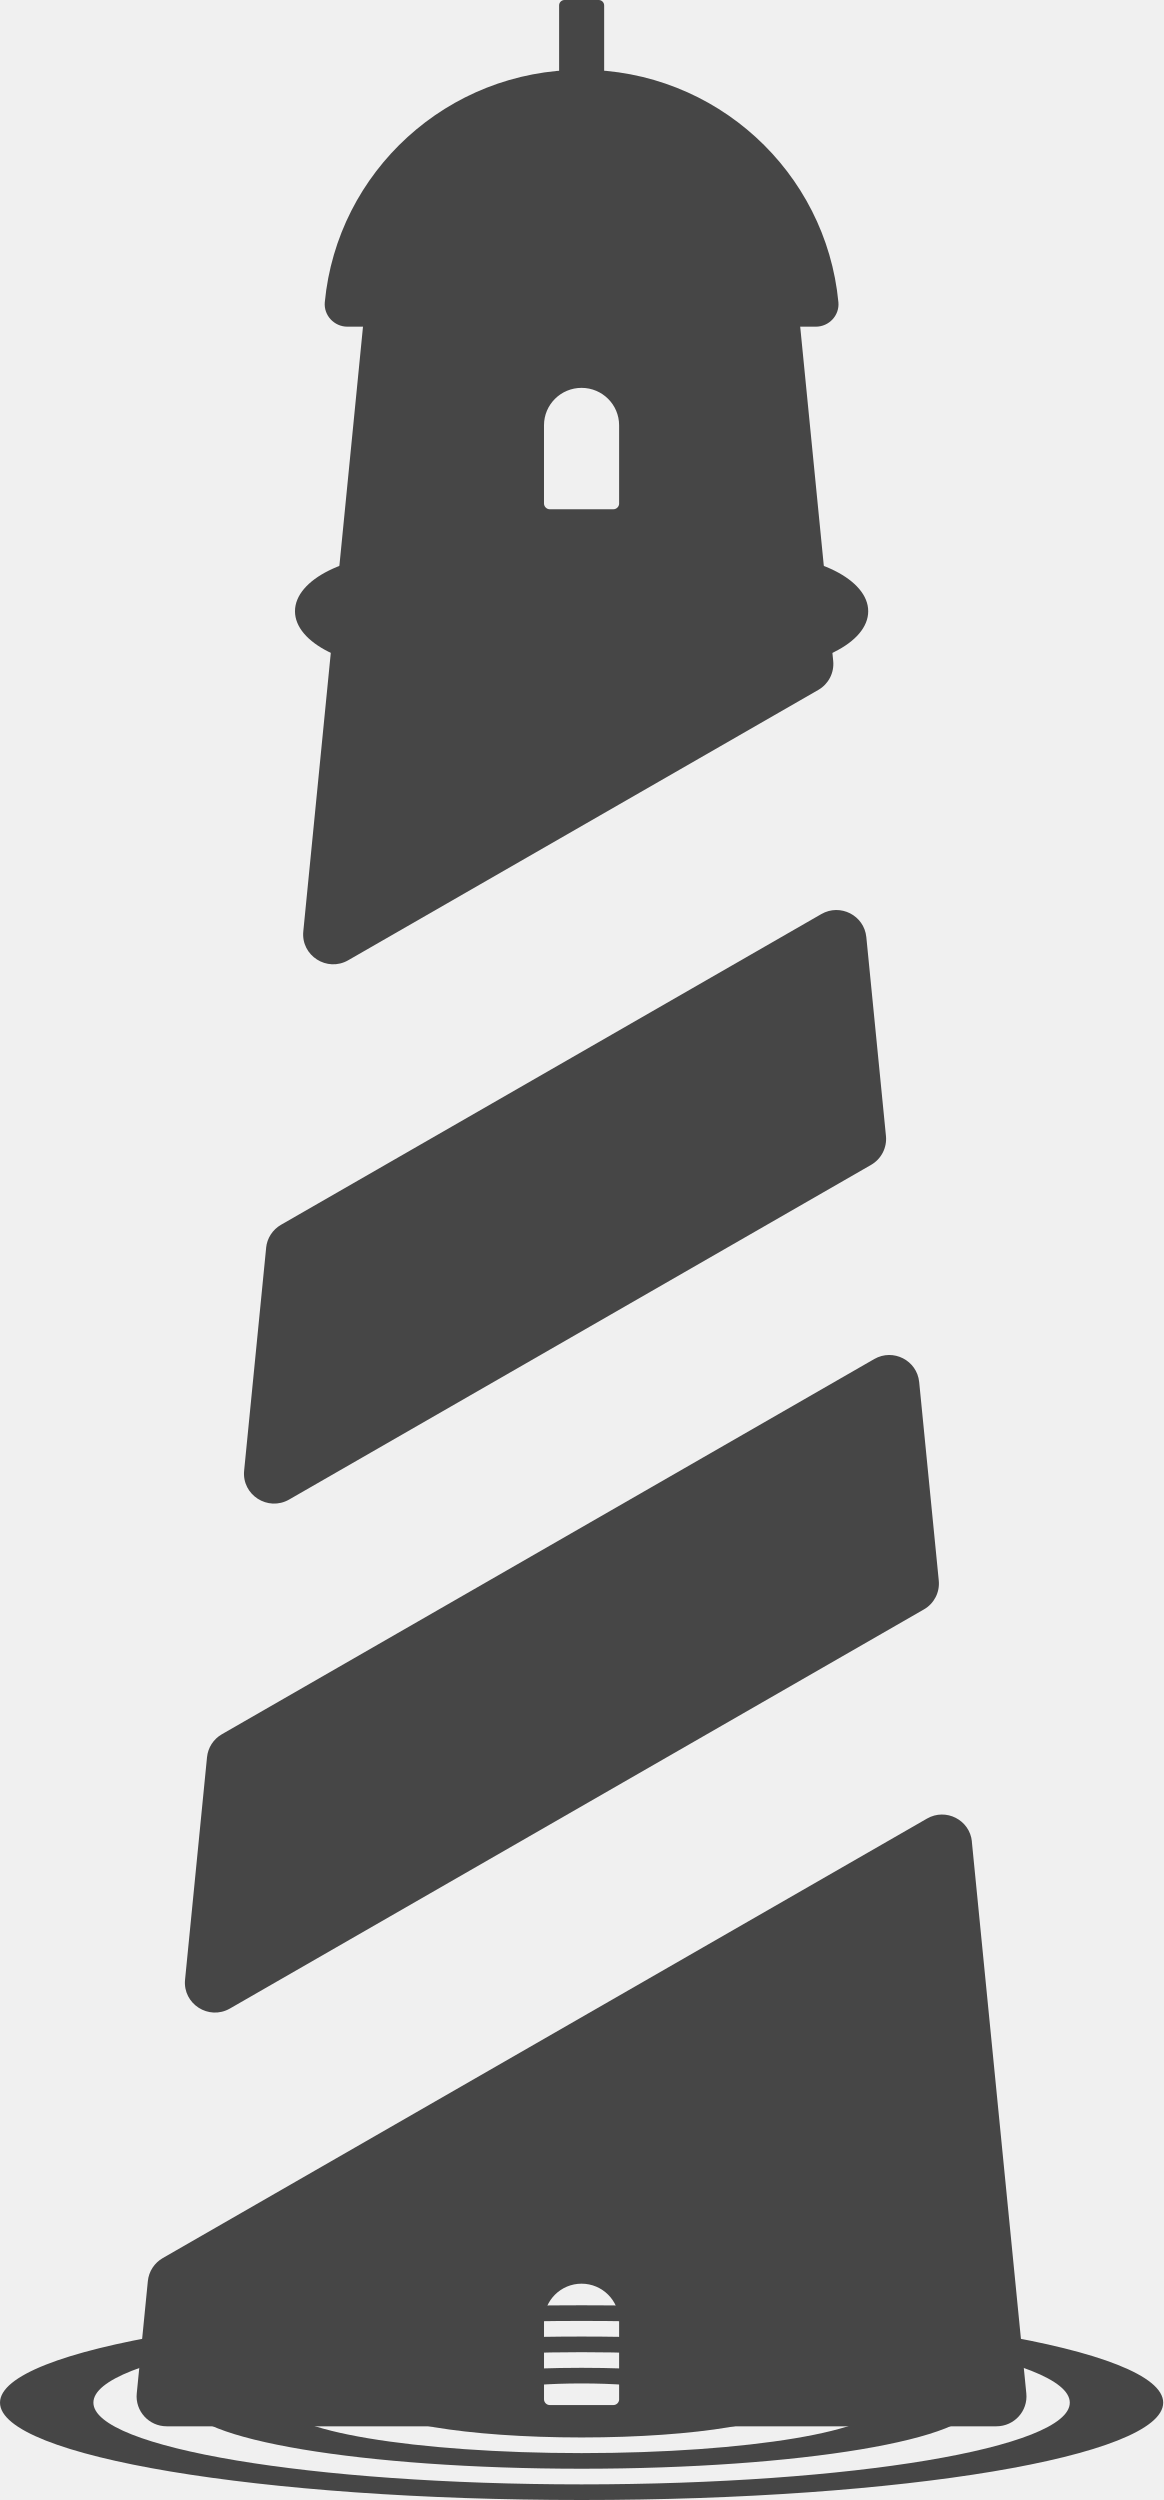
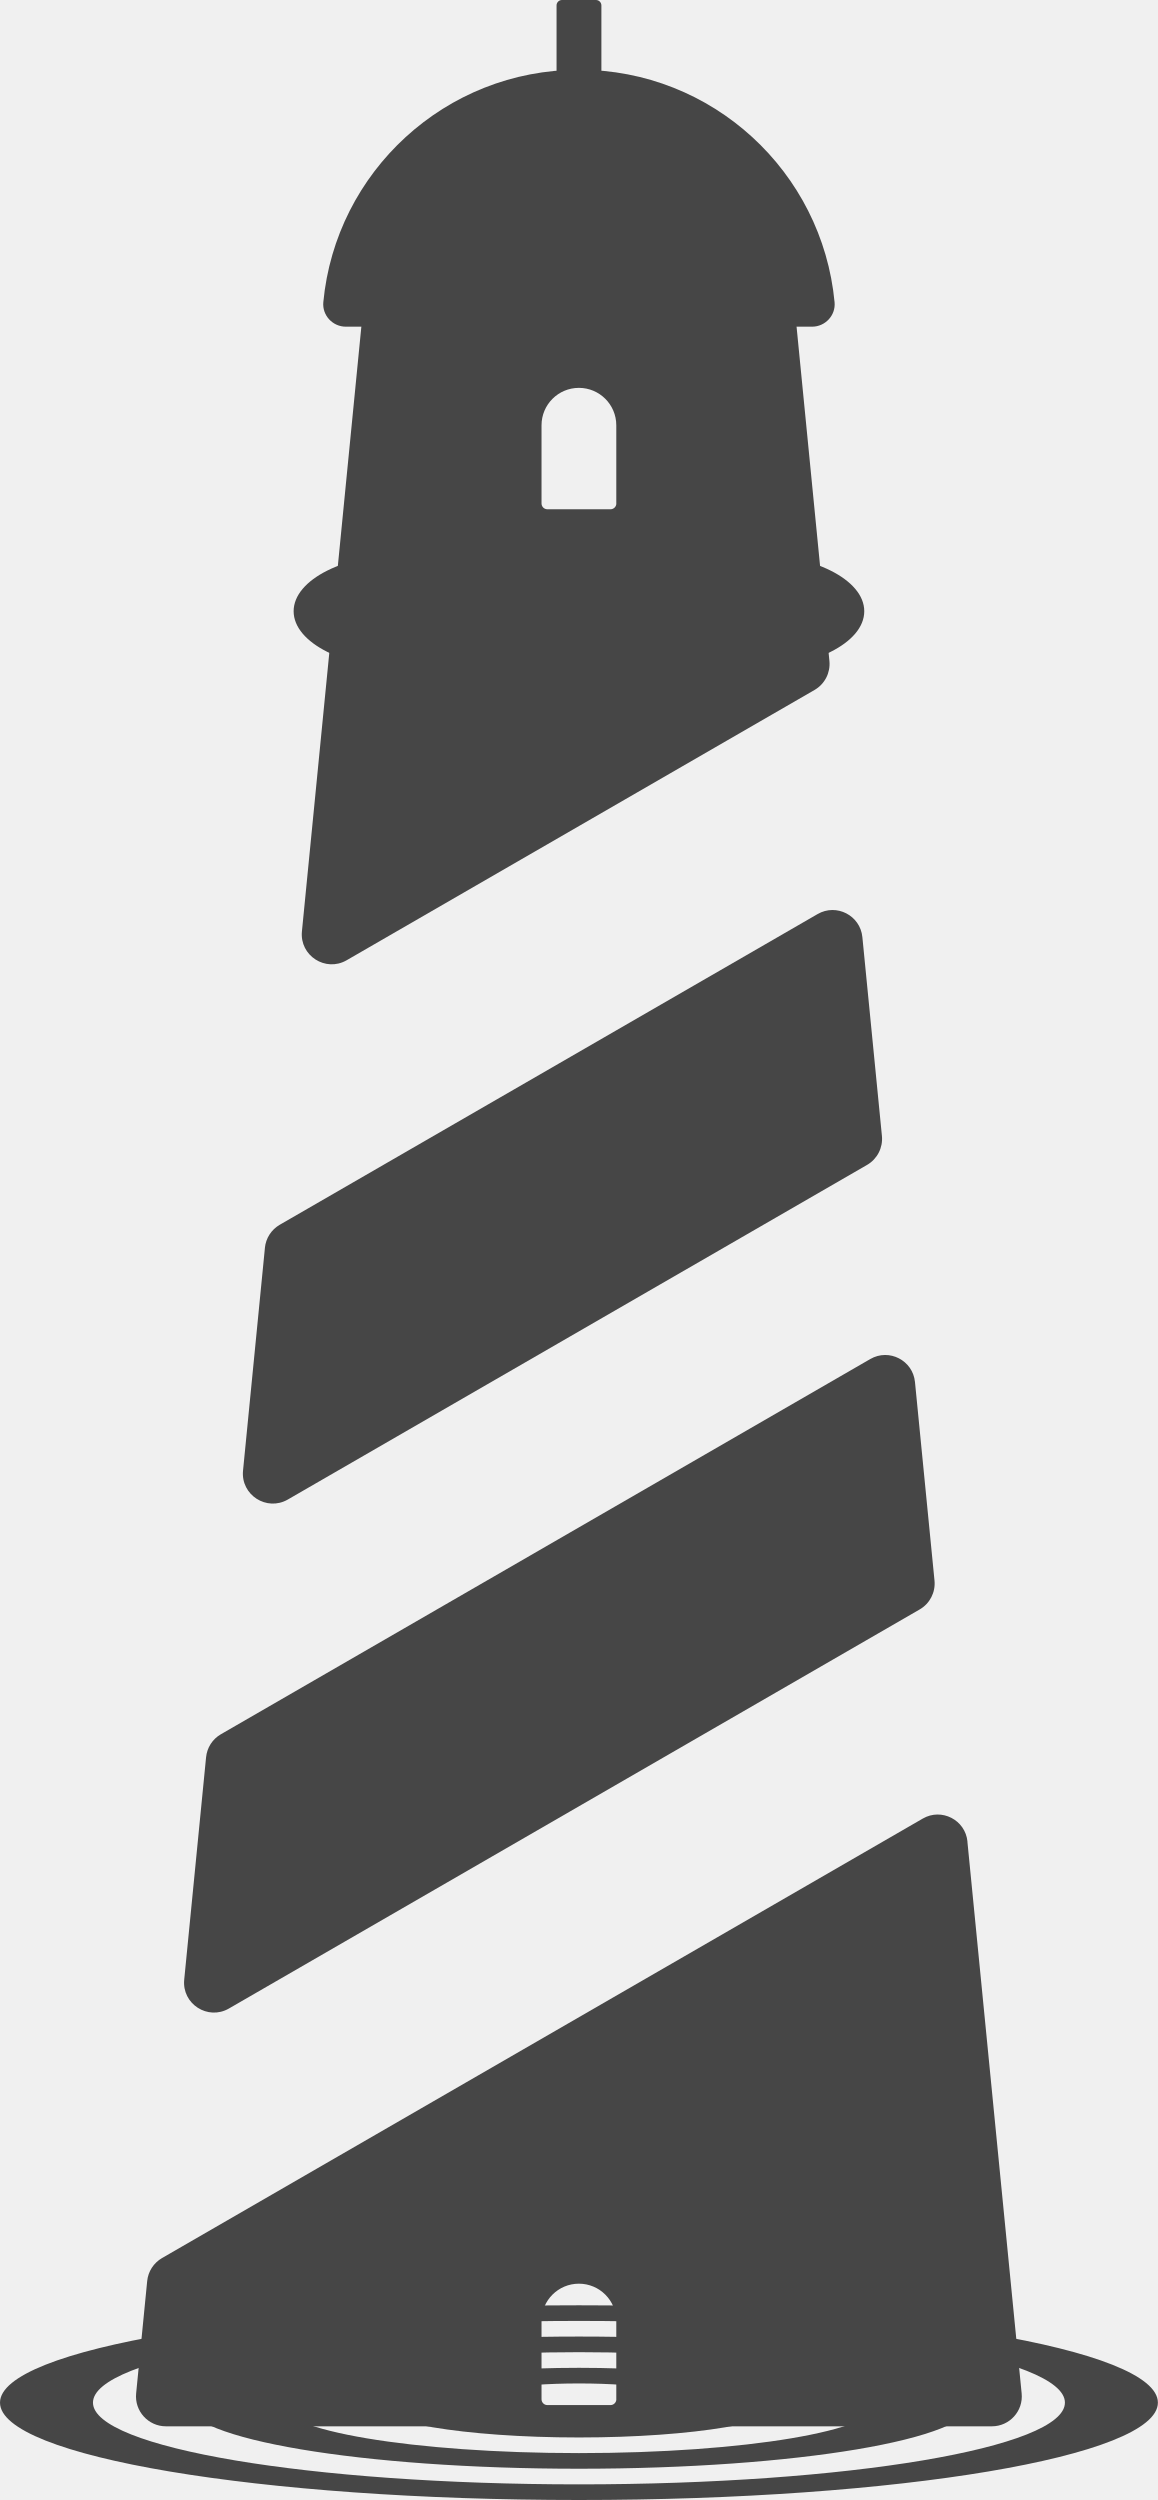
- <svg xmlns="http://www.w3.org/2000/svg" width="67" height="144" viewBox="0 0 67 144" fill="none">
-   <g clip-path="url(#clip0_7_1328)">
-     <path d="M43.364 38.518C47.034 38.518 50.009 37.036 50.009 35.207C50.009 33.379 47.034 31.897 43.364 31.897C39.694 31.897 36.719 33.379 36.719 35.207C36.719 37.036 39.694 38.518 43.364 38.518Z" fill="#464646" />
-     <path d="M23.636 38.518C27.306 38.518 30.281 37.036 30.281 35.207C30.281 33.379 27.306 31.897 23.636 31.897C19.966 31.897 16.991 33.379 16.991 35.207C16.991 37.036 19.966 38.518 23.636 38.518Z" fill="#464646" />
-     <path d="M33.5 4.019C25.772 4.019 19.423 9.894 18.708 17.406C18.637 18.164 19.249 18.817 20.012 18.817H46.99C47.754 18.817 48.363 18.164 48.292 17.408C47.579 9.894 41.228 4.016 33.5 4.016V4.019Z" fill="#464646" />
-     <path d="M32.518 0H34.484C34.658 0 34.799 0.14 34.799 0.314V4.146C34.799 4.173 34.778 4.194 34.751 4.194H32.254C32.226 4.194 32.205 4.173 32.205 4.146V0.314C32.203 0.14 32.344 0 32.518 0Z" fill="#464646" />
-     <path d="M15.33 71.874L14.062 84.709C13.923 86.108 15.433 87.075 16.654 86.374L50.173 67.098C50.762 66.759 51.098 66.107 51.031 65.433L49.9 53.977C49.776 52.726 48.399 52.023 47.308 52.651L16.185 70.549C15.702 70.827 15.382 71.322 15.328 71.874H15.33Z" fill="#464646" />
-     <path d="M54.073 91.041L52.944 79.603C52.82 78.358 51.447 77.654 50.358 78.28L12.78 99.893C12.296 100.171 11.979 100.663 11.924 101.216L10.659 114.03C10.52 115.424 12.025 116.392 13.245 115.69L53.218 92.702C53.806 92.365 54.141 91.716 54.073 91.041V91.041Z" fill="#464646" />
-     <path d="M46.074 18.639H20.926L17.47 53.648C17.331 55.044 18.838 56.012 20.058 55.31L47.135 39.739C47.724 39.4 48.058 38.751 47.993 38.076L46.074 18.639V18.639ZM35.663 28.998C35.663 29.183 35.512 29.334 35.327 29.334H31.671C31.486 29.334 31.334 29.183 31.334 28.998V24.496C31.334 23.305 32.304 22.341 33.498 22.341C34.692 22.341 35.661 23.307 35.661 24.496V28.998H35.663Z" fill="#464646" />
-     <path d="M55.982 106.074C55.858 104.826 54.483 104.123 53.394 104.751L9.374 130.066C8.891 130.345 8.571 130.837 8.516 131.39L7.877 137.862C7.776 138.876 8.577 139.755 9.599 139.755H57.395C58.418 139.755 59.217 138.876 59.116 137.862L55.978 106.074H55.982ZM35.663 138.197C35.663 138.382 35.512 138.532 35.327 138.532H31.671C31.486 138.532 31.335 138.382 31.335 138.197V133.695C31.335 132.504 32.304 131.54 33.498 131.54C34.692 131.54 35.661 132.506 35.661 133.695V138.197H35.663Z" fill="#464646" />
-     <path d="M33.5 134.585C20.941 134.585 10.757 136.29 10.757 138.392C10.757 140.495 20.939 142.199 33.5 142.199C46.061 142.199 56.242 140.495 56.242 138.392C56.242 136.29 46.061 134.585 33.5 134.585V134.585ZM33.5 141.299C23.911 141.299 16.137 139.998 16.137 138.392C16.137 136.786 23.911 135.486 33.5 135.486C43.089 135.486 50.863 136.786 50.863 138.392C50.863 139.998 43.089 141.299 33.5 141.299Z" fill="#464646" />
-     <path d="M33.5 136.386C26.882 136.386 21.517 137.284 21.517 138.392C21.517 139.5 26.882 140.398 33.5 140.398C40.118 140.398 45.483 139.5 45.483 138.392C45.483 137.284 40.118 136.386 33.5 136.386ZM33.5 139.498C29.853 139.498 26.895 139.004 26.895 138.392C26.895 137.781 29.853 137.286 33.5 137.286C37.148 137.286 40.105 137.781 40.105 138.392C40.105 139.004 37.148 139.498 33.5 139.498V139.498Z" fill="#464646" />
-     <path d="M67 138.392C67 135.295 52.002 132.784 33.5 132.784C14.998 132.784 0 135.295 0 138.392C0 141.489 14.998 144 33.5 144C52.002 144 67 141.489 67 138.392ZM33.5 143.1C17.968 143.1 5.38 140.993 5.38 138.392C5.38 135.791 17.97 133.685 33.5 133.685C49.03 133.685 61.62 135.791 61.62 138.392C61.62 140.993 49.03 143.1 33.5 143.1V143.1Z" fill="#464646" />
+ <svg xmlns="http://www.w3.org/2000/svg" width="44" height="95" viewBox="0 0 44 95" fill="none">
+   <g clip-path="url(#clip0_34_66)">
+     <path d="M28.478 25.411C30.888 25.411 32.842 24.433 32.842 23.227C32.842 22.021 30.888 21.043 28.478 21.043C26.068 21.043 24.114 22.021 24.114 23.227C24.114 24.433 26.068 25.411 28.478 25.411Z" fill="#464646" />
+     <path d="M15.522 25.411C17.932 25.411 19.886 24.433 19.886 23.227C19.886 22.021 17.932 21.043 15.522 21.043C13.112 21.043 11.158 22.021 11.158 23.227C11.158 24.433 13.112 25.411 15.522 25.411Z" fill="#464646" />
+     <path d="M22 2.651C16.925 2.651 12.755 6.528 12.286 11.483C12.239 11.983 12.641 12.414 13.142 12.414H30.859C31.36 12.414 31.761 11.983 31.714 11.485C31.246 6.528 27.075 2.65 22 2.65V2.651Z" fill="#464646" />
+     <path d="M21.355 0H22.646C22.761 0 22.853 0.093 22.853 0.207V2.735C22.853 2.753 22.839 2.767 22.821 2.767H21.181C21.163 2.767 21.149 2.753 21.149 2.735V0.207C21.148 0.093 21.241 0 21.355 0Z" fill="#464646" />
+     <path d="M10.067 47.417L9.235 55.884C9.144 56.807 10.135 57.445 10.937 56.982L32.95 44.266C33.336 44.042 33.557 43.612 33.513 43.167L32.77 35.609C32.689 34.785 31.784 34.32 31.068 34.735L10.629 46.542C10.312 46.726 10.102 47.052 10.066 47.417H10.067Z" fill="#464646" />
+     <path d="M35.511 60.062L34.769 52.516C34.688 51.694 33.786 51.23 33.071 51.643L8.393 65.902C8.075 66.085 7.867 66.41 7.831 66.775L7 75.228C6.909 76.148 7.897 76.787 8.698 76.324L34.949 61.158C35.335 60.935 35.555 60.507 35.511 60.062V60.062Z" fill="#464646" />
+     <path d="M30.258 12.297H13.743L11.473 35.393C11.382 36.314 12.372 36.952 13.172 36.49L30.955 26.217C31.341 25.993 31.561 25.565 31.518 25.12L30.258 12.297V12.297ZM23.421 19.131C23.421 19.253 23.321 19.352 23.2 19.352H20.799C20.677 19.352 20.578 19.253 20.578 19.131V16.161C20.578 15.375 21.215 14.739 21.999 14.739C22.783 14.739 23.419 15.376 23.419 16.161V19.131H23.421Z" fill="#464646" />
+     <path d="M36.764 69.98C36.683 69.156 35.78 68.692 35.065 69.106L6.156 85.807C5.839 85.991 5.629 86.316 5.593 86.68L5.173 90.951C5.107 91.619 5.633 92.2 6.304 92.2H37.692C38.364 92.2 38.889 91.619 38.823 90.951L36.761 69.98H36.764ZM23.421 91.172C23.421 91.293 23.321 91.393 23.2 91.393H20.799C20.677 91.393 20.578 91.293 20.578 91.172V88.201C20.578 87.415 21.214 86.78 21.999 86.78C22.783 86.78 23.419 87.417 23.419 88.201V91.172H23.421Z" fill="#464646" />
+     <path d="M22 88.789C13.752 88.789 7.064 89.913 7.064 91.3C7.064 92.687 13.751 93.812 22 93.812C30.249 93.812 36.935 92.687 36.935 91.3C36.935 89.913 30.249 88.789 22 88.789V88.789ZM22 93.218C15.703 93.218 10.597 92.36 10.597 91.3C10.597 90.24 15.703 89.383 22 89.383C28.297 89.383 33.402 90.24 33.402 91.3C33.402 92.36 28.297 93.218 22 93.218Z" fill="#464646" />
+     <path d="M22 89.977C17.654 89.977 14.131 90.569 14.131 91.3C14.131 92.031 17.654 92.624 22 92.624C26.346 92.624 29.87 92.031 29.87 91.3C29.87 90.569 26.346 89.977 22 89.977ZM22 92.029C19.605 92.029 17.662 91.703 17.662 91.3C17.662 90.897 19.605 90.571 22 90.571C24.395 90.571 26.338 90.897 26.338 91.3C26.338 91.703 24.395 92.029 22 92.029V92.029Z" fill="#464646" />
+     <path d="M44 91.3C44 89.257 34.151 87.601 22 87.601C9.849 87.601 0 89.257 0 91.3C0 93.344 9.849 95 22 95C34.151 95 44 93.344 44 91.3ZM22 94.406C11.8 94.406 3.533 93.016 3.533 91.3C3.533 89.584 11.801 88.195 22 88.195C32.199 88.195 40.467 89.584 40.467 91.3C40.467 93.016 32.199 94.406 22 94.406V94.406Z" fill="#464646" />
  </g>
  <defs>
-     <clipPath id="clip0_7_1328">
-       <rect width="67" height="144" fill="white" />
+     <clipPath id="clip0_34_66">
+       <rect width="44" height="95" fill="white" />
    </clipPath>
  </defs>
</svg>
